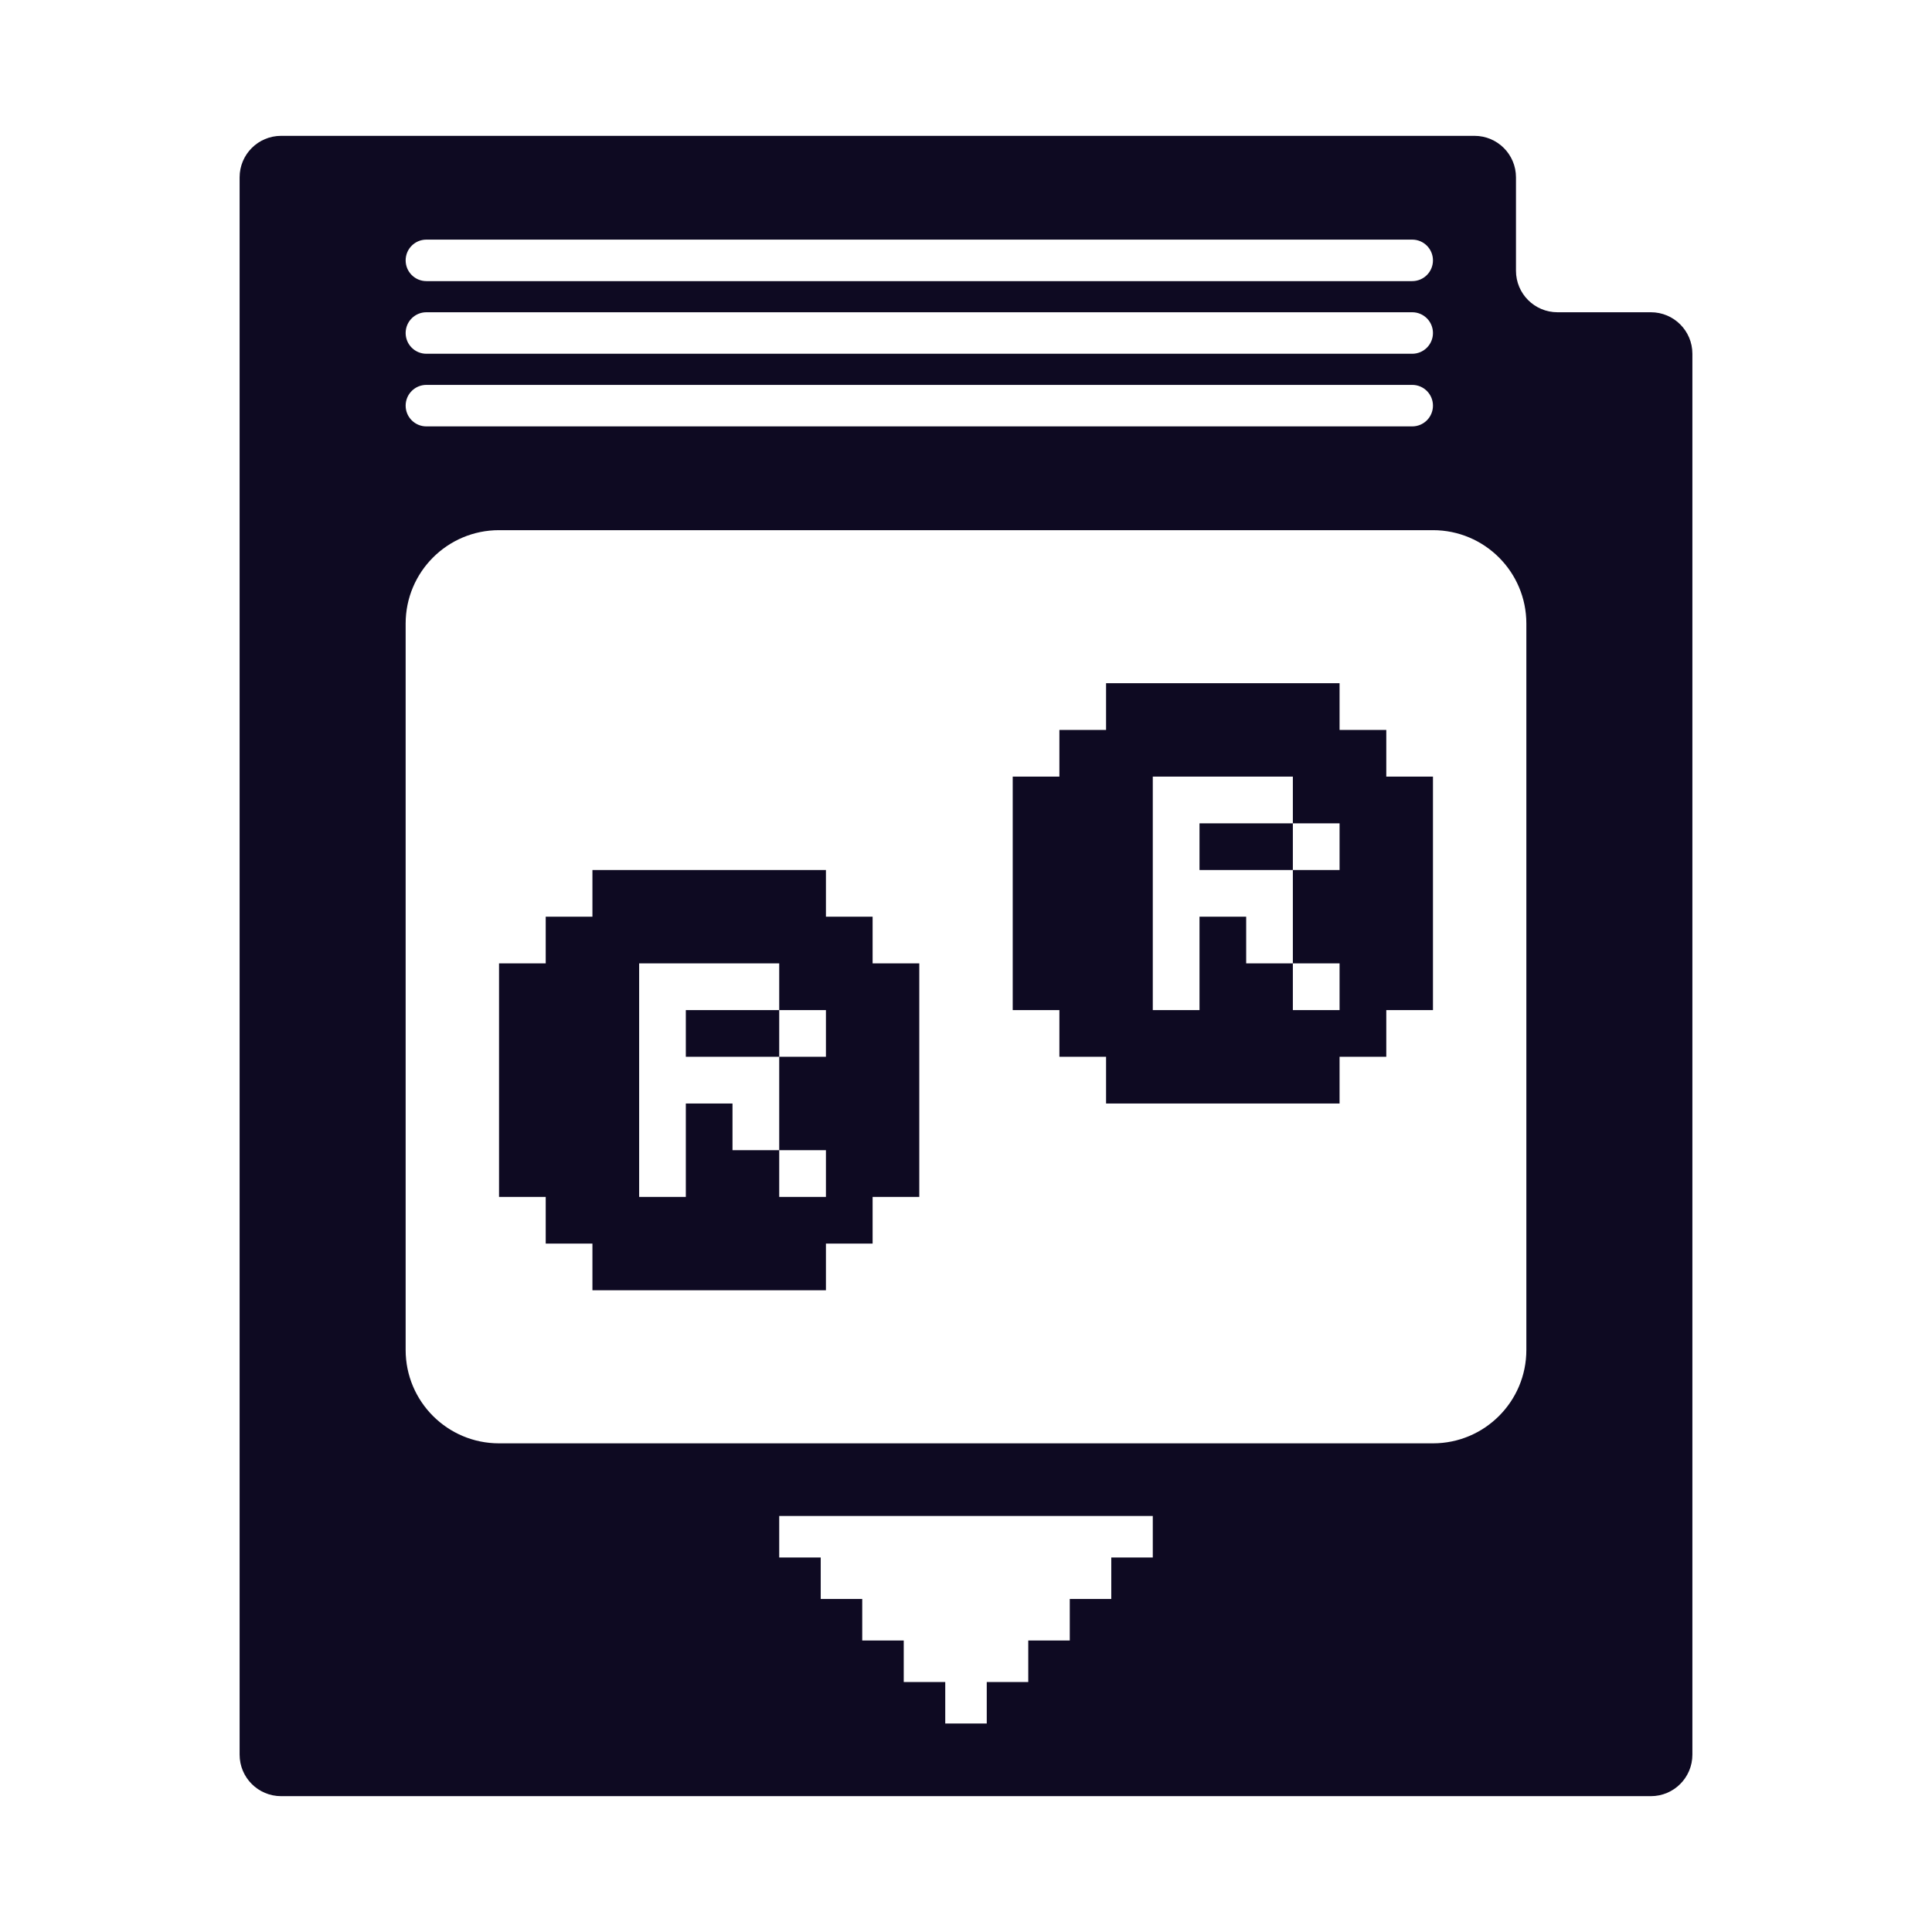
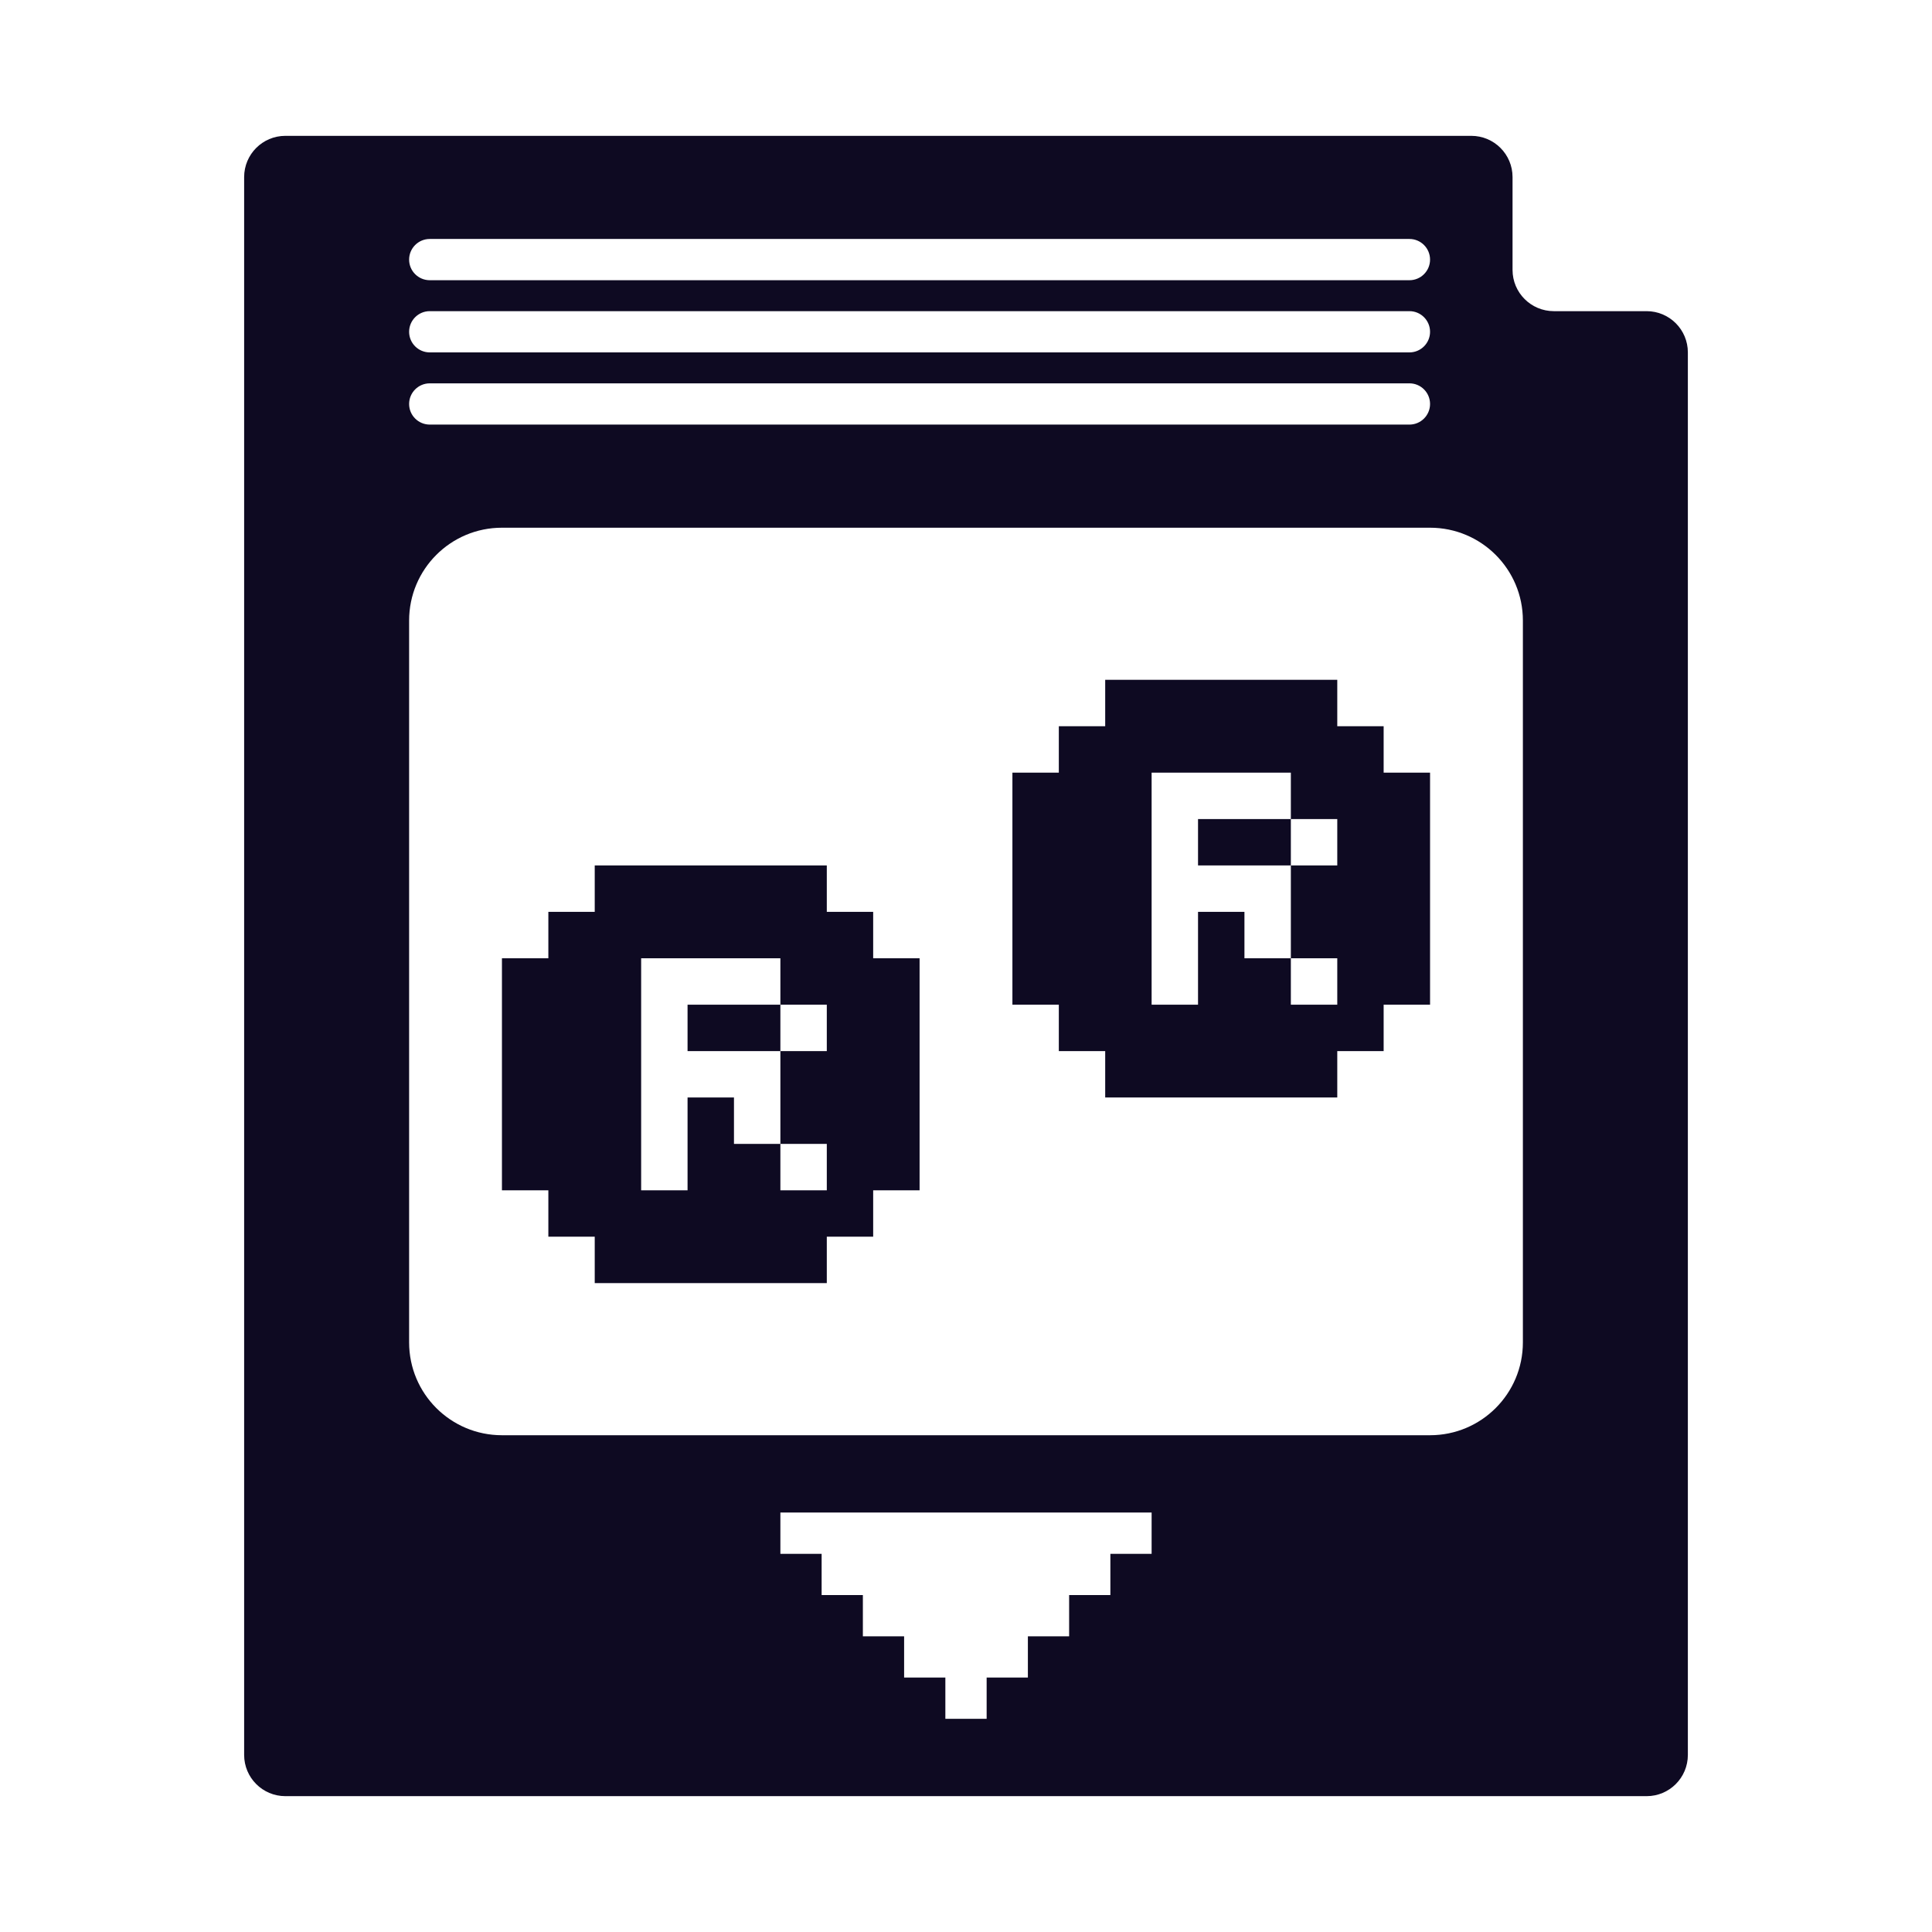
<svg xmlns="http://www.w3.org/2000/svg" viewBox="0 0 512 512">
  <g fill="#0E0A22">
-     <path fill-rule="evenodd" d="M63.50,47.00C63.50,40.92 68.42,36.00 74.50,36.00L390.75,36.00C396.83,36.00 401.75,40.92 401.75,47.00L401.75,71.75C401.75,77.83 406.67,82.75 412.75,82.75L437.50,82.75C443.58,82.75 448.50,87.67 448.50,93.75L448.50,465.00C448.50,471.08 443.58,476.00 437.50,476.00L74.50,476.00C68.42,476.00 63.50,471.08 63.50,465.00ZM374.25,63.50C377.29,63.50 379.75,65.96 379.75,69.00L379.75,69.00C379.75,72.04 377.29,74.50 374.25,74.50L113.00,74.50C109.96,74.50 107.50,72.04 107.50,69.00L107.50,69.00C107.50,65.96 109.96,63.50 113.00,63.50ZM374.25,82.75C377.29,82.75 379.75,85.21 379.75,88.25L379.75,88.25C379.75,91.29 377.29,93.75 374.25,93.75L113.00,93.75C109.96,93.75 107.50,91.29 107.50,88.25L107.50,88.25C107.50,85.21 109.96,82.75 113.00,82.75ZM374.25,102.00C377.29,102.00 379.75,104.46 379.75,107.50L379.75,107.50C379.75,110.54 377.29,113.00 374.25,113.00L113.00,113.00C109.96,113.00 107.50,110.54 107.50,107.50L107.50,107.50C107.50,104.46 109.96,102.00 113.00,102.00ZM305.50,401.75L305.50,412.75L294.50,412.75L294.50,423.75L283.50,423.75L283.50,434.75L272.50,434.75L272.50,445.75L261.50,445.75L261.50,456.75L250.50,456.75L250.50,445.75L239.50,445.75L239.50,434.75L228.50,434.75L228.50,423.75L217.50,423.75L217.50,412.75L206.50,412.75L206.50,401.75ZM379.75,140.50C393.42,140.50 404.50,151.58 404.50,165.25L404.50,357.75C404.50,371.42 393.42,382.50 379.75,382.50L132.25,382.50C118.58,382.50 107.50,371.42 107.50,357.75L107.50,165.25C107.50,151.58 118.58,140.50 132.25,140.50ZM218.88,230.56L218.88,242.94L231.25,242.94L231.25,255.31L243.62,255.31L243.62,317.19L231.25,317.19L231.25,329.56L218.88,329.56L218.88,341.94L157.00,341.94L157.00,329.56L144.62,329.56L144.62,317.19L132.25,317.19L132.25,255.31L144.62,255.31L144.62,242.94L157.00,242.94L157.00,230.56ZM181.75,267.69L181.75,280.06L206.50,280.06L206.50,304.81L194.12,304.81L194.12,292.44L181.75,292.44L181.75,317.19L169.38,317.19L169.38,255.31L206.50,255.31L206.50,267.69ZM206.50,304.81L218.88,304.81L218.88,317.19L206.50,317.19ZM206.50,267.69L218.88,267.69L218.88,280.06L206.50,280.06ZM355.00,181.06L355.00,193.44L367.38,193.44L367.38,205.81L379.75,205.81L379.75,267.69L367.38,267.69L367.38,280.06L355.00,280.06L355.00,292.44L293.12,292.44L293.12,280.06L280.75,280.06L280.75,267.69L268.38,267.69L268.38,205.81L280.75,205.81L280.75,193.44L293.12,193.44L293.12,181.06ZM317.88,218.19L317.88,230.56L342.62,230.56L342.62,255.31L330.25,255.31L330.25,242.94L317.88,242.94L317.88,267.69L305.50,267.69L305.50,205.81L342.62,205.81L342.62,218.19ZM342.62,255.31L355.00,255.31L355.00,267.69L342.62,267.69ZM342.62,218.19L355.00,218.19L355.00,230.56L342.62,230.56Z" />
+     <path fill-rule="evenodd" d="M64.70,46.93C64.70,40.89 69.59,36.00 75.63,36.00L389.91,36.00C395.95,36.00 400.84,40.89 400.84,46.93L400.84,71.53C400.84,77.57 405.74,82.46 411.78,82.46L436.37,82.46C442.41,82.46 447.30,87.35 447.30,93.39L447.30,465.07C447.30,471.11 442.41,476.00 436.37,476.00L75.63,476.00C69.59,476.00 64.70,471.11 64.70,465.07ZM373.52,63.33C376.53,63.33 378.98,65.78 378.98,68.80L378.98,68.80C378.98,71.81 376.53,74.26 373.52,74.26L113.89,74.26C110.87,74.26 108.42,71.81 108.42,68.80L108.42,68.80C108.42,65.78 110.87,63.33 113.89,63.33ZM373.52,82.46C376.53,82.46 378.98,84.91 378.98,87.93L378.98,87.93C378.98,90.94 376.53,93.39 373.52,93.39L113.89,93.39C110.87,93.39 108.42,90.94 108.42,87.93L108.42,87.93C108.42,84.91 110.87,82.46 113.89,82.46ZM373.52,101.59C376.53,101.59 378.98,104.04 378.98,107.06L378.98,107.06C378.98,110.07 376.53,112.52 373.52,112.52L113.89,112.52C110.87,112.52 108.42,110.07 108.42,107.06L108.42,107.06C108.42,104.04 110.87,101.59 113.89,101.59ZM305.19,400.84L305.19,411.78L294.26,411.78L294.26,422.71L283.33,422.71L283.33,433.64L272.40,433.64L272.40,444.57L261.47,444.57L261.47,455.50L250.53,455.50L250.53,444.57L239.60,444.57L239.60,433.64L228.67,433.64L228.67,422.71L217.74,422.71L217.74,411.78L206.81,411.78L206.81,400.84ZM378.98,139.85C392.57,139.85 403.58,150.86 403.58,164.45L403.58,355.75C403.58,369.34 392.57,380.35 378.98,380.35L133.02,380.35C119.43,380.35 108.42,369.34 108.42,355.75L108.42,164.45C108.42,150.86 119.43,139.85 133.02,139.85ZM219.11,229.35L219.11,241.65L231.40,241.65L231.40,253.95L243.70,253.95L243.70,315.44L231.40,315.44L231.40,327.74L219.11,327.74L219.11,340.04L157.61,340.04L157.61,327.74L145.32,327.74L145.32,315.44L133.02,315.44L133.02,253.95L145.32,253.95L145.32,241.65L157.61,241.65L157.61,229.35ZM182.21,266.25L182.21,278.55L206.81,278.55L206.81,303.14L194.51,303.14L194.51,290.84L182.21,290.84L182.21,315.44L169.91,315.44L169.91,253.95L206.81,253.95L206.81,266.25ZM206.81,303.14L219.11,303.14L219.11,315.44L206.81,315.44ZM206.81,266.25L219.11,266.25L219.11,278.55L206.81,278.55ZM354.39,180.16L354.39,192.46L366.68,192.46L366.68,204.76L378.98,204.76L378.98,266.25L366.68,266.25L366.68,278.55L354.39,278.55L354.39,290.84L292.89,290.84L292.89,278.55L280.60,278.55L280.60,266.25L268.30,266.25L268.30,204.76L280.60,204.76L280.60,192.46L292.89,192.46L292.89,180.16ZM317.49,217.06L317.49,229.35L342.09,229.35L342.09,253.95L329.79,253.95L329.79,241.65L317.49,241.65L317.49,266.25L305.19,266.25L305.19,204.76L342.09,204.76L342.09,217.06ZM342.09,253.95L354.39,253.95L354.39,266.25L342.09,266.25ZM342.09,217.06L354.39,217.06L354.39,229.35L342.09,229.35Z" />
  </g>
</svg>
